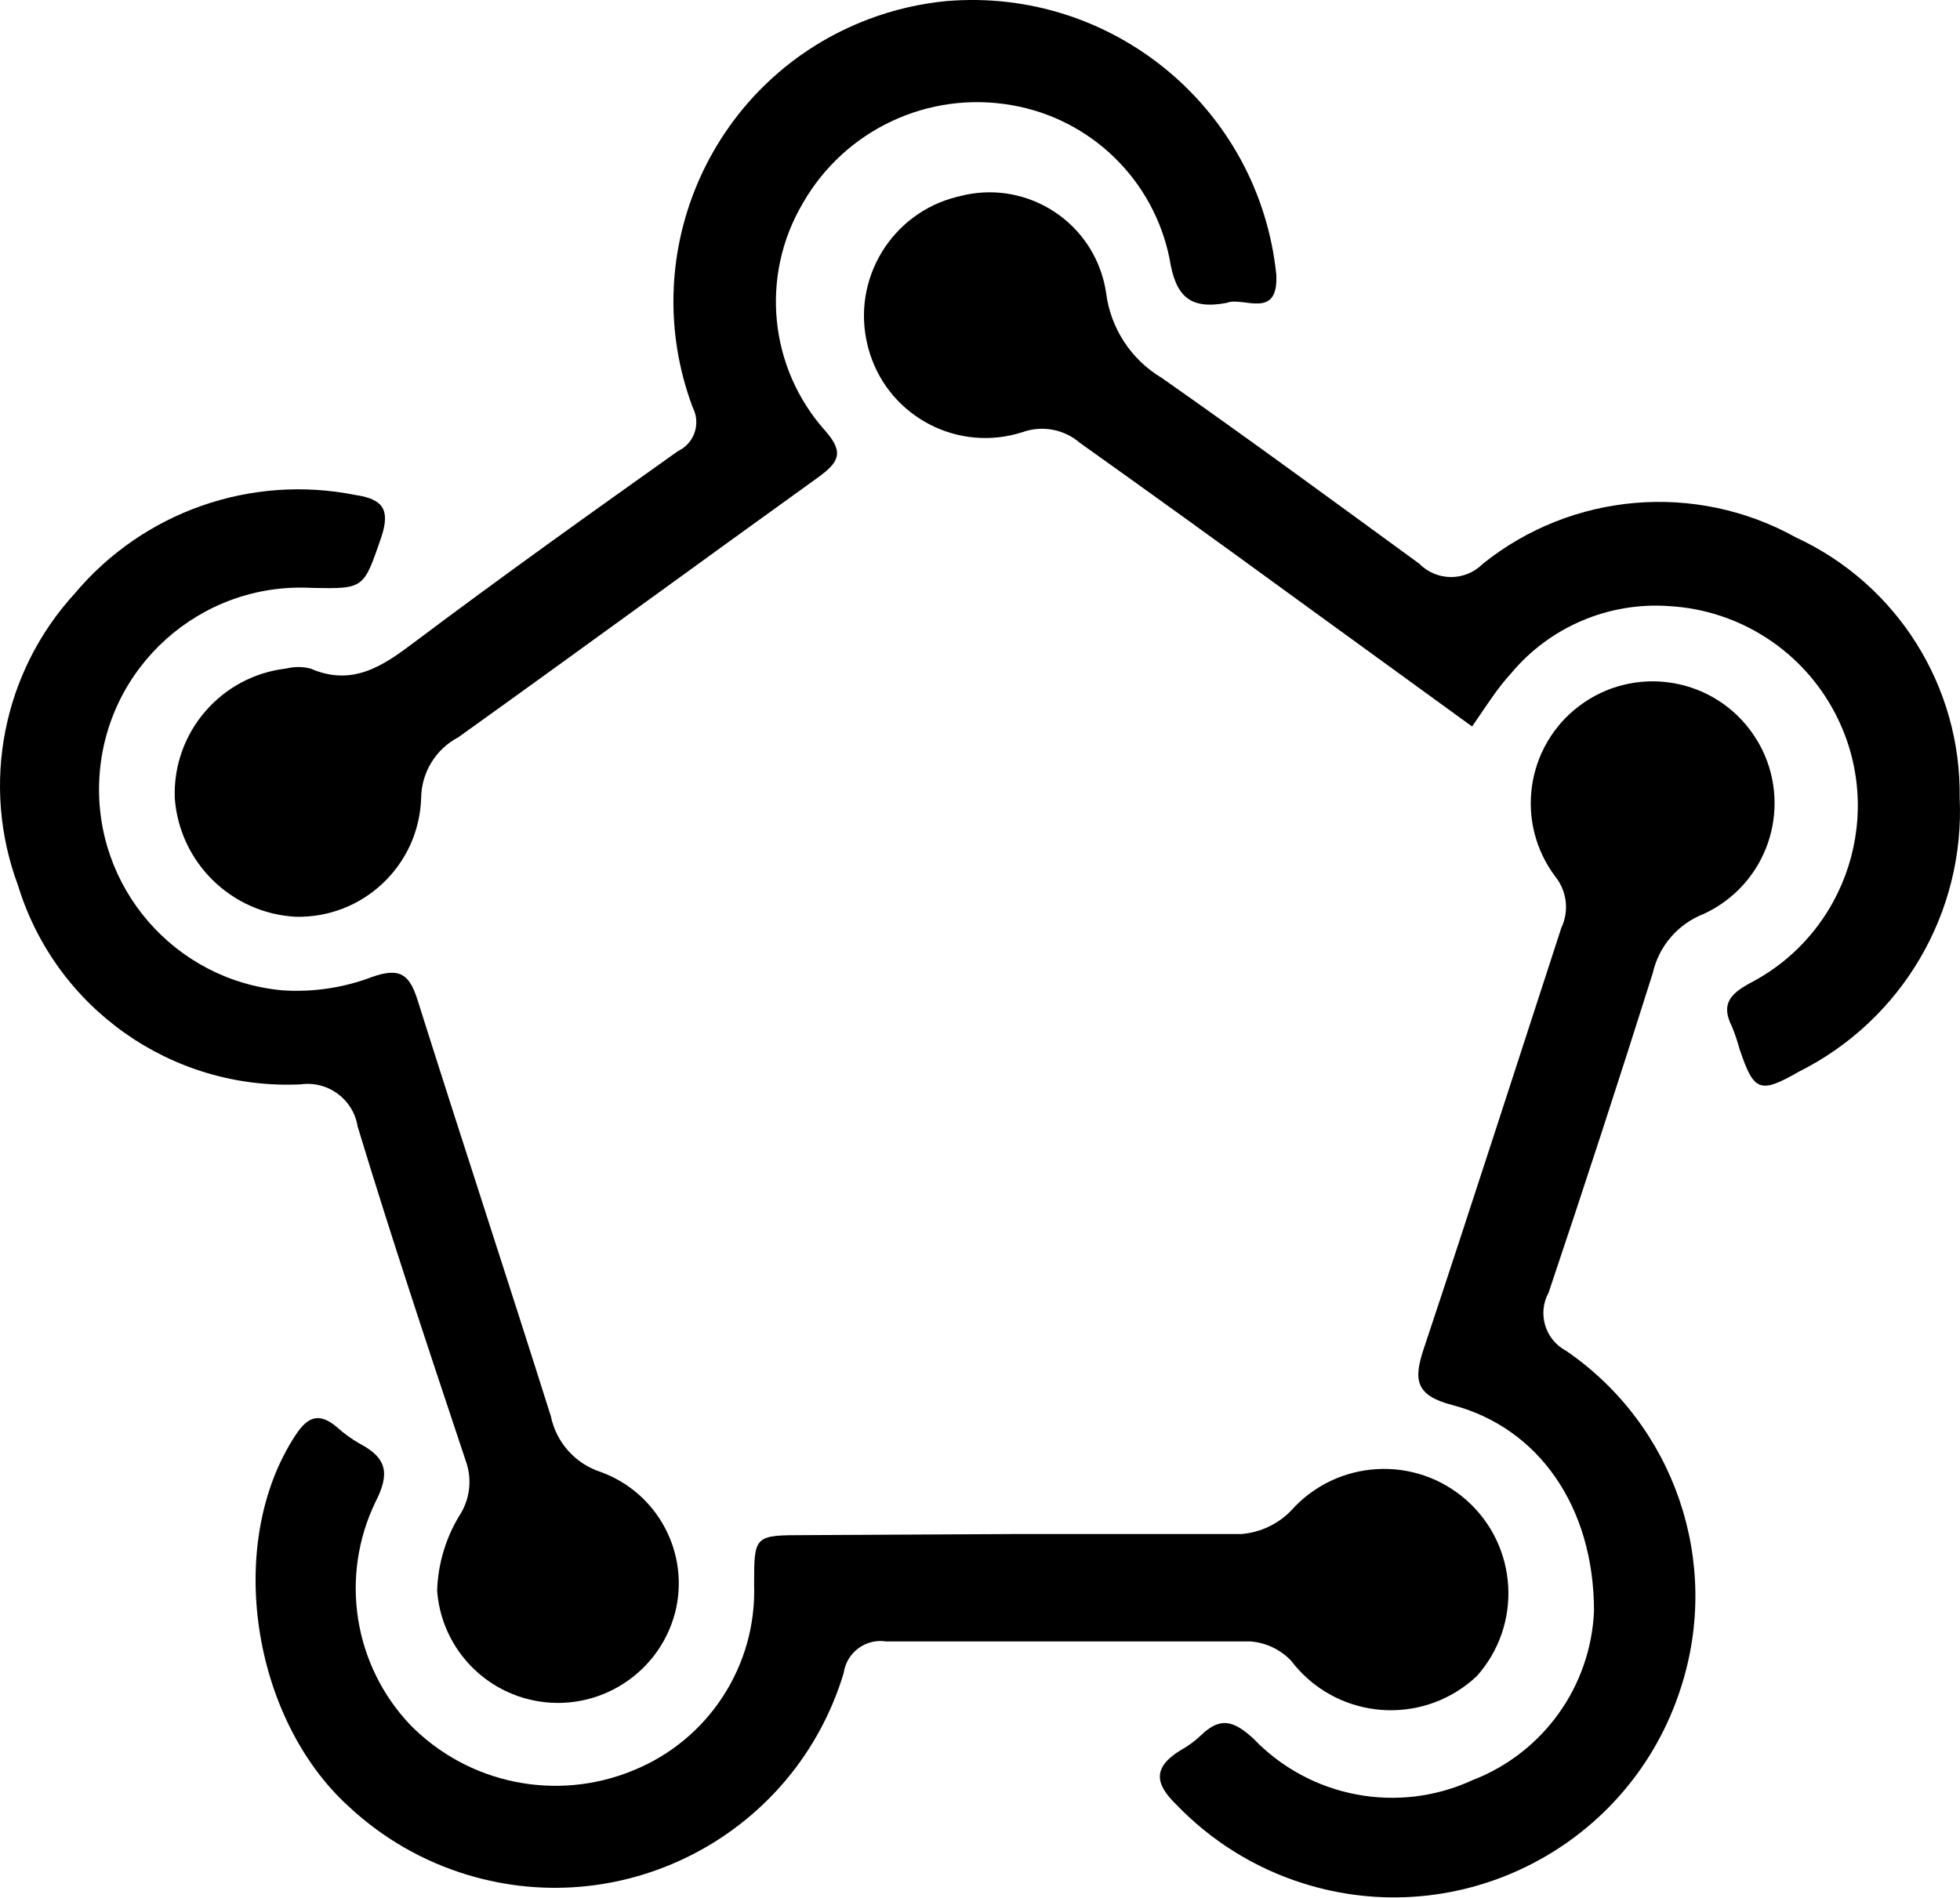
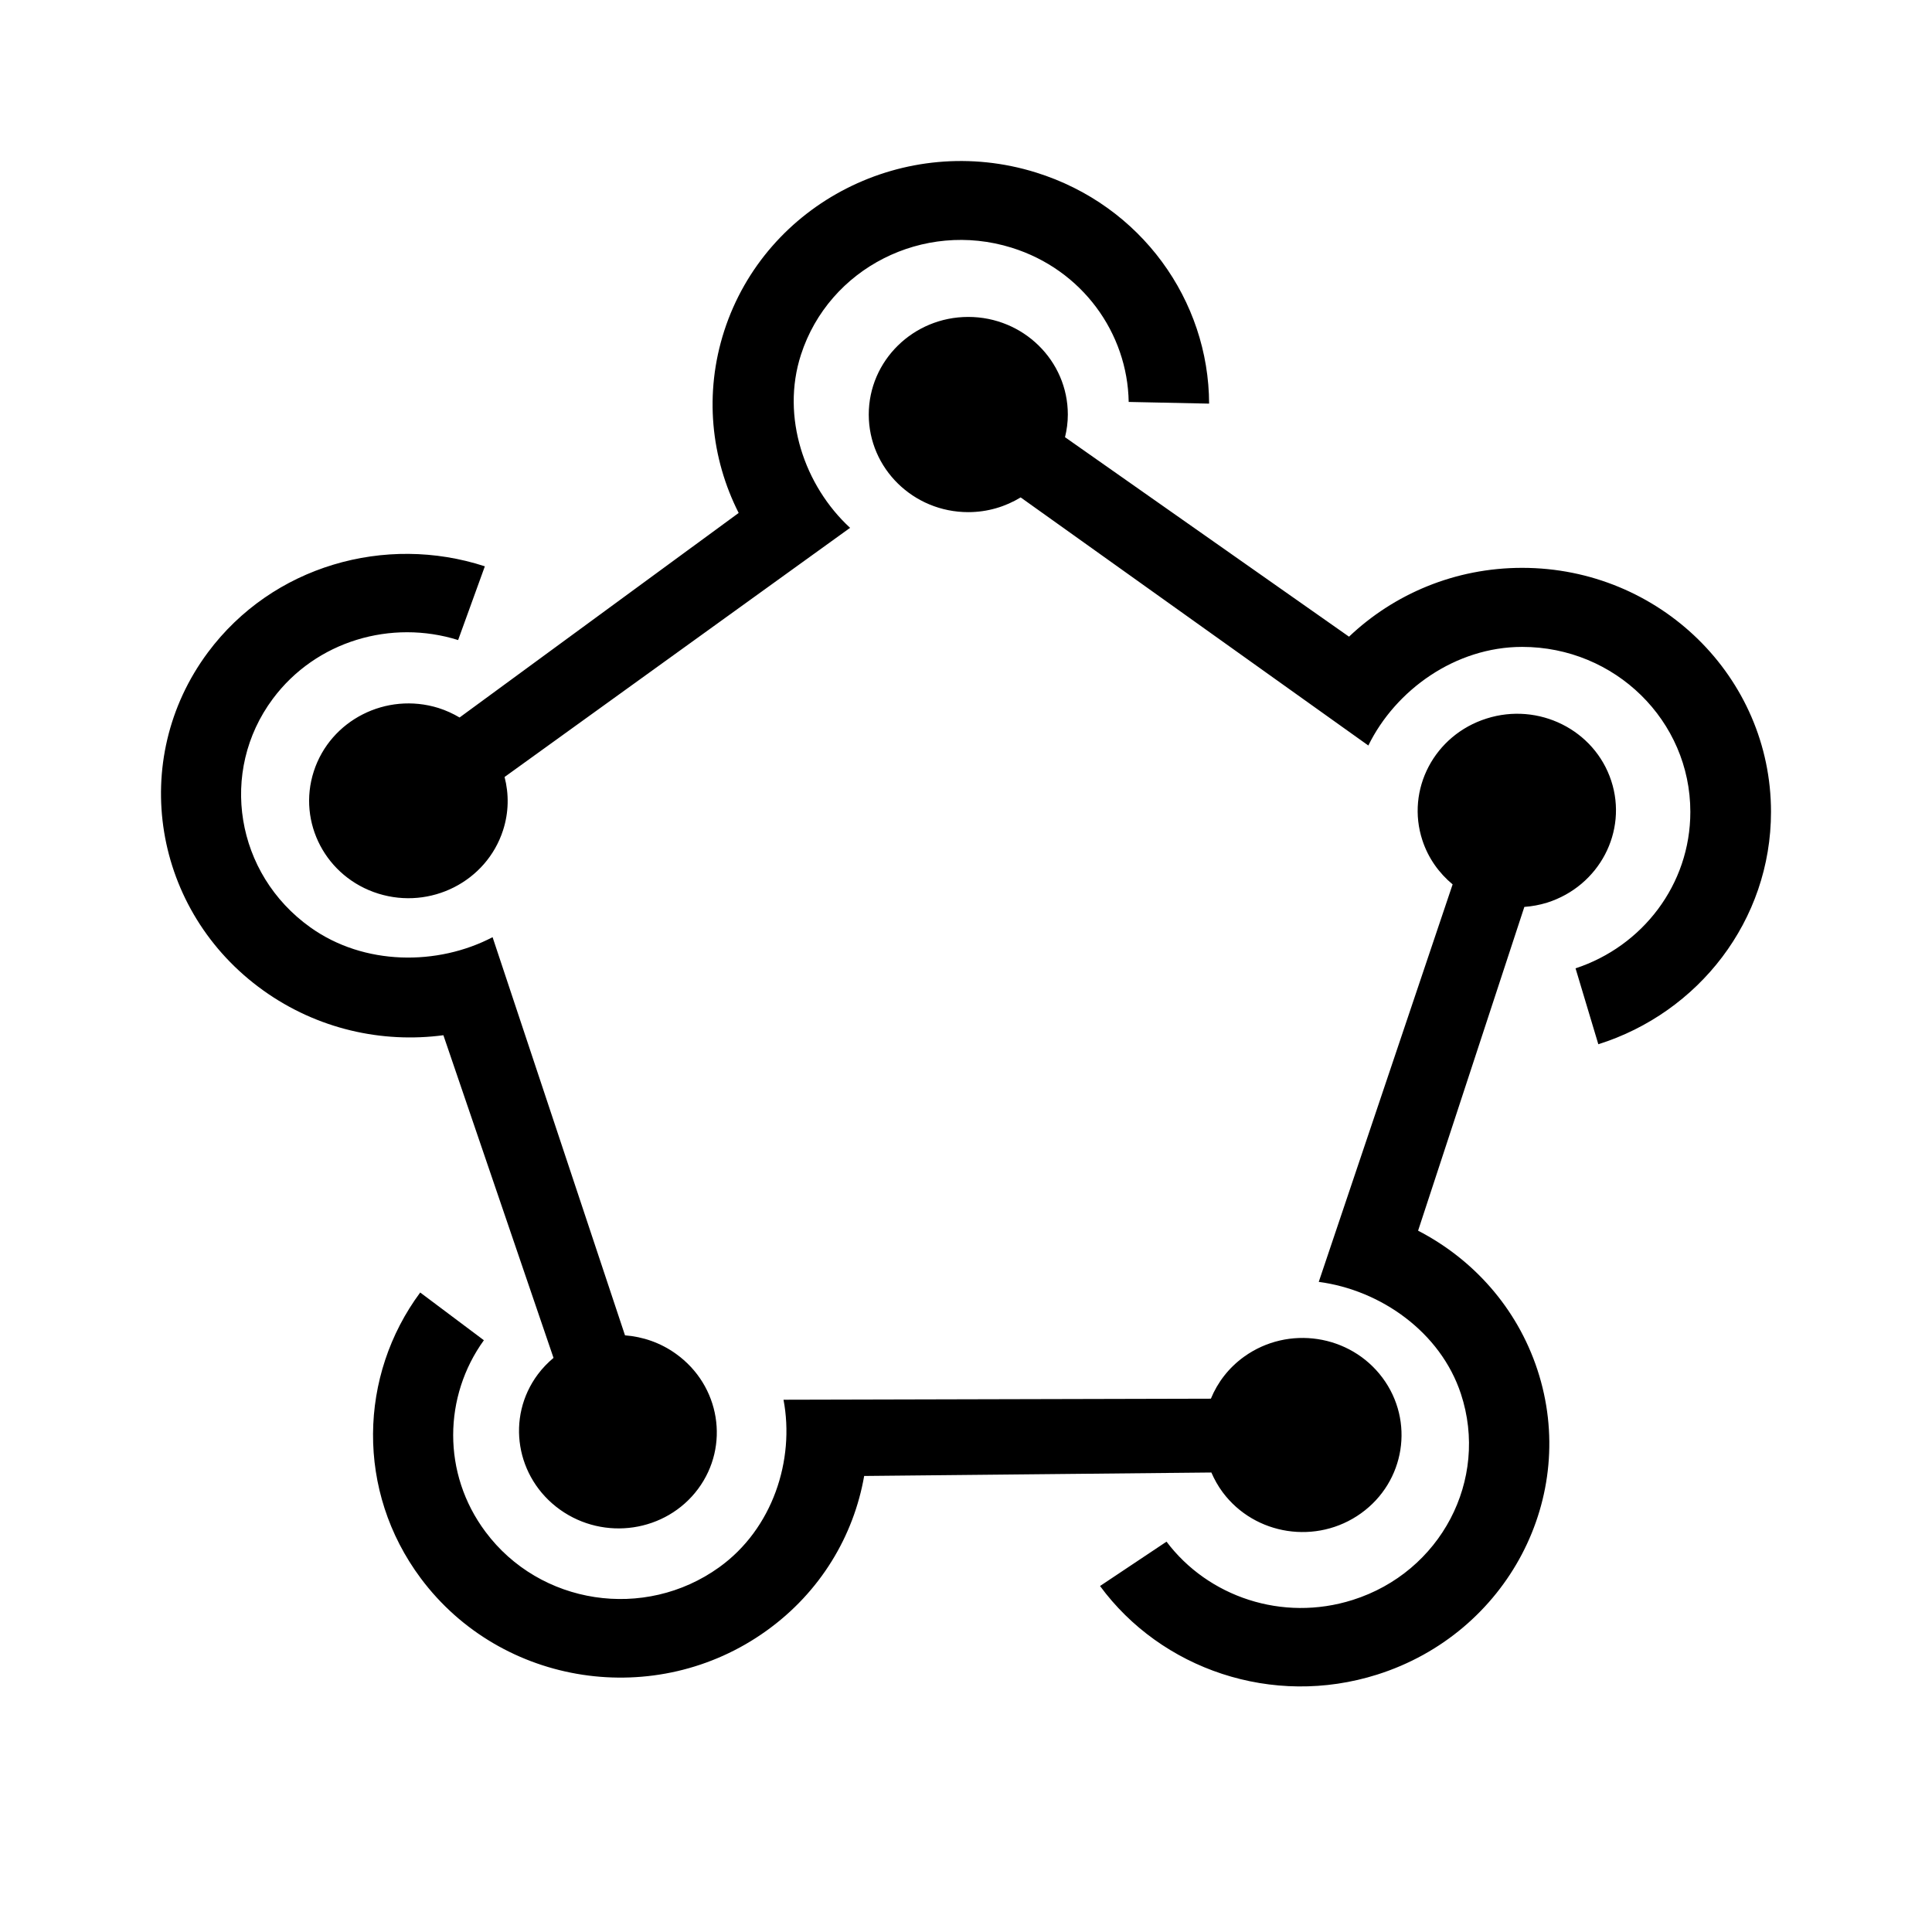
- <svg xmlns="http://www.w3.org/2000/svg" width="413.182" height="400" viewBox="-0.094 6.527 413.182 400">
-   <path d="M214.659 329.919c15.669 0 31.337 0 47.005 0 3.955-0.335 7.655-2.087 10.42-4.935 9.626-10.817 26.199-11.781 37.017-2.155 10.816 9.627 11.78 26.2 2.154 37.017 -10.592 10.021-27.303 9.559-37.323-1.033 -0.654-0.692-1.271-1.42-1.848-2.178 -2.268-2.381-5.339-3.834-8.618-4.074 -25.539 0-51.156 0-76.774 0 -4.278-0.647-8.271 2.295-8.918 6.572 -0.004 0.029-0.008 0.059-0.013 0.087 -10.13 33.641-45.613 52.699-79.254 42.568 -9.33-2.81-17.889-7.724-25.019-14.365 -20.525-18.567-26.245-55.623-11.282-78.342 2.664-4.074 5.092-4.78 8.775-1.646 1.463 1.318 3.065 2.475 4.778 3.447 5.641 2.977 6.424 6.188 3.291 12.299 -7.562 15.676-4.629 34.395 7.364 47.005 12.262 12.459 30.852 16.238 47.005 9.559 15.859-6.429 26.025-22.068 25.461-39.172 0-10.341 0-10.418 10.732-10.418L214.659 329.919z" />
-   <path d="M258.53 70.374c-7.834 1.488-10.811-1.41-12.063-9.245 -3.32-16.658-16.557-29.552-33.296-32.433 -17.568-3.077-35.179 5.196-44.028 20.682 -9.055 15.336-7.121 34.772 4.779 48.023 4.073 4.622 2.663 6.659-1.489 9.714 -25.383 18.253-50.53 36.664-75.913 54.839 -4.779 2.512-7.79 7.449-7.834 12.848 -0.469 14.188-12.289 25.343-26.48 24.991 -13.588-0.755-24.496-11.495-25.461-25.069 -0.458-13.82 9.766-25.68 23.503-27.263 1.671-0.421 3.421-0.421 5.092 0 8.852 3.839 15.198-0.47 21.936-5.562 18.253-13.71 36.898-27.028 55.544-40.268 3.368-1.582 4.816-5.595 3.234-8.963 -0.032-0.068-0.066-0.136-0.1-0.203 -12.364-32.885 4.272-69.567 37.157-81.931 5.235-1.968 10.706-3.237 16.272-3.775 35.004-2.963 65.937 22.641 69.567 57.581C269.499 74.134 261.9 68.963 258.53 70.374z" />
-   <path d="M310.236 159.683l-39.17-28.438c-14.494-10.576-29.066-21.074-43.48-31.336 -3.34-2.897-7.982-3.766-12.144-2.272 -13.428 4.319-27.813-3.064-32.132-16.492 -0.204-0.632-0.382-1.272-0.536-1.918 -3.379-13.873 5.128-27.858 19.001-31.236 0.142-0.035 0.284-0.068 0.428-0.1 13.265-3.487 26.845 4.439 30.332 17.705 0.224 0.852 0.402 1.715 0.534 2.586 0.922 7.5 5.26 14.151 11.751 18.019 18.332 12.848 36.352 26.088 54.292 39.17 3.642 3.7 9.595 3.745 13.294 0.102 0.034-0.034 0.068-0.068 0.102-0.102 18.819-15.074 44.887-17.272 65.964-5.562 21.328 9.861 34.862 31.343 34.549 54.839 1.134 24.288-12.168 46.956-33.922 57.816 -8.305 4.778-9.479 4.073-12.457-4.701 -0.441-1.653-0.991-3.274-1.645-4.857 -2.271-4.543-0.549-6.736 3.76-9.088 20.676-10.695 28.766-36.125 18.07-56.8 -6.85-13.242-20.186-21.879-35.069-22.716 -12.772-0.905-25.197 4.404-33.374 14.258C315.564 151.614 313.37 155.139 310.236 159.683z" />
-   <path d="M335.933 346.137c0-21.937-11.674-38.623-29.849-43.402 -7.834-2.037-8.227-5.326-6.032-11.907 9.872-29.613 19.429-59.383 28.987-88.684 1.684-3.546 1.197-7.743-1.254-10.811 -8.546-11.33-6.288-27.443 5.043-35.988 11.331-8.545 27.443-6.287 35.987 5.044 8.546 11.33 6.288 27.442-5.042 35.988 -1.448 1.092-3.007 2.027-4.652 2.791 -5.472 2.109-9.527 6.812-10.811 12.535 -7.104 22.51-14.415 44.941-21.936 67.296 -2.396 4.36-0.802 9.837 3.559 12.233 0.042 0.021 0.082 0.044 0.123 0.066 22.895 15.688 32.744 44.567 24.208 70.978 -10.659 33.43-46.402 51.891-79.833 41.232 -10.094-3.219-19.223-8.909-26.556-16.556 -4.465-4.309-5.092-7.834 1.019-11.517 1.509-0.837 2.904-1.863 4.152-3.055 3.995-3.839 6.737-3.29 11.045 0.627 11.97 12.525 30.579 16.053 46.302 8.774C325.235 376.034 335.262 362.039 335.933 346.137z" />
-   <path d="M65.575 130.461c-23.461-1.243-43.488 16.767-44.731 40.228 -1.211 22.835 15.848 42.542 38.621 44.616 6.423 0.427 12.863-0.535 18.88-2.82 5.797-2.037 7.834-0.627 9.558 4.778 9.245 29.3 18.88 58.521 28.125 87.822 1.132 5.52 5.14 10.007 10.498 11.751 12.12 4.396 18.907 17.29 15.668 29.77 -3.658 13.623-17.666 21.7-31.288 18.044 -10.501-2.819-18.066-11.979-18.851-22.822 0.182-5.532 1.773-10.925 4.622-15.669 2.303-3.443 2.827-7.779 1.41-11.674 -7.833-23.502-15.668-47.005-22.797-70.507 -0.925-5.719-6.249-9.65-11.986-8.853 -27.139 1.29-51.691-16.004-59.618-41.991 -7.873-21.124-3.243-44.877 11.986-61.498 14.445-17.204 37.12-25.163 59.148-20.76 5.875 0.861 7.364 3.133 5.484 8.852C76.543 130.618 76.778 130.697 65.575 130.461z" />
+ <svg xmlns="http://www.w3.org/2000/svg" width="24px" height="24px" viewBox="0 0 24 24">
+   <path d="M3.271,12.304 C1.897,11.321 1.589,9.44 2.583,8.104 C3.385,7.027 4.789,6.632 6.023,7.035 L5.691,7.951 C4.863,7.691 3.926,7.96 3.389,8.681 C2.717,9.584 2.925,10.855 3.854,11.519 C4.523,11.998 5.439,11.998 6.119,11.642 L7.764,16.588 C7.984,16.605 8.204,16.679 8.396,16.817 C8.946,17.21 9.069,17.962 8.671,18.497 C8.273,19.031 7.506,19.146 6.956,18.753 C6.406,18.359 6.283,17.607 6.681,17.073 C6.739,16.995 6.805,16.928 6.876,16.868 L5.508,12.86 C4.747,12.961 3.943,12.785 3.271,12.304 Z M18.909,7.054 C20.616,7.054 22,8.411 22,10.085 C22,11.436 21.1,12.58 19.855,12.972 L19.572,12.029 C20.401,11.757 20.998,10.99 20.998,10.085 C20.998,8.954 20.063,8.036 18.909,8.036 C18.078,8.036 17.335,8.573 16.998,9.261 L12.679,6.179 C12.49,6.294 12.268,6.362 12.028,6.362 C11.346,6.362 10.792,5.819 10.792,5.15 C10.792,4.48 11.346,3.937 12.028,3.937 C12.711,3.937 13.265,4.48 13.265,5.15 C13.265,5.247 13.252,5.341 13.23,5.431 L16.758,7.909 C17.315,7.38 18.073,7.054 18.909,7.054 Z M8.997,4.109 C9.513,2.518 11.247,1.637 12.87,2.143 C14.179,2.551 15.016,3.735 15.02,5.014 L14.021,4.993 C14.007,4.138 13.444,3.35 12.567,3.077 C11.47,2.735 10.298,3.33 9.95,4.406 C9.699,5.18 9.994,6.035 10.56,6.557 L6.268,9.652 C6.323,9.864 6.321,10.091 6.249,10.314 C6.043,10.951 5.349,11.303 4.7,11.101 C4.051,10.899 3.692,10.219 3.898,9.582 C4.104,8.945 4.798,8.593 5.447,8.795 C5.541,8.825 5.628,8.865 5.709,8.913 L9.176,6.372 C8.832,5.693 8.745,4.888 8.997,4.109 Z M19.098,17.015 C19.618,18.593 18.727,20.289 17.109,20.802 C15.804,21.215 14.423,20.733 13.665,19.702 L14.491,19.151 C15.006,19.835 15.93,20.152 16.804,19.875 C17.898,19.529 18.5,18.383 18.148,17.315 C17.895,16.547 17.15,16.025 16.382,15.924 L18.045,10.986 C17.876,10.846 17.743,10.661 17.67,10.44 C17.462,9.809 17.818,9.131 18.466,8.926 C19.113,8.72 19.807,9.066 20.015,9.698 C20.223,10.329 19.867,11.007 19.219,11.213 C19.125,11.242 19.031,11.259 18.936,11.266 L17.616,15.288 C18.297,15.64 18.843,16.242 19.098,17.015 Z M10.735,18.335 C10.605,19.079 10.192,19.777 9.521,20.258 C8.152,21.241 6.229,20.949 5.227,19.606 C4.419,18.522 4.456,17.086 5.22,16.056 L6.011,16.649 C5.509,17.344 5.489,18.304 6.031,19.029 C6.708,19.937 8.007,20.135 8.933,19.47 C9.6,18.992 9.875,18.134 9.733,17.388 L15.042,17.375 C15.125,17.173 15.263,16.991 15.455,16.853 C16.003,16.46 16.772,16.577 17.173,17.114 C17.574,17.652 17.455,18.406 16.907,18.799 C16.359,19.192 15.59,19.075 15.189,18.538 C15.131,18.46 15.085,18.377 15.048,18.292 L10.735,18.335 Z" />
</svg>
